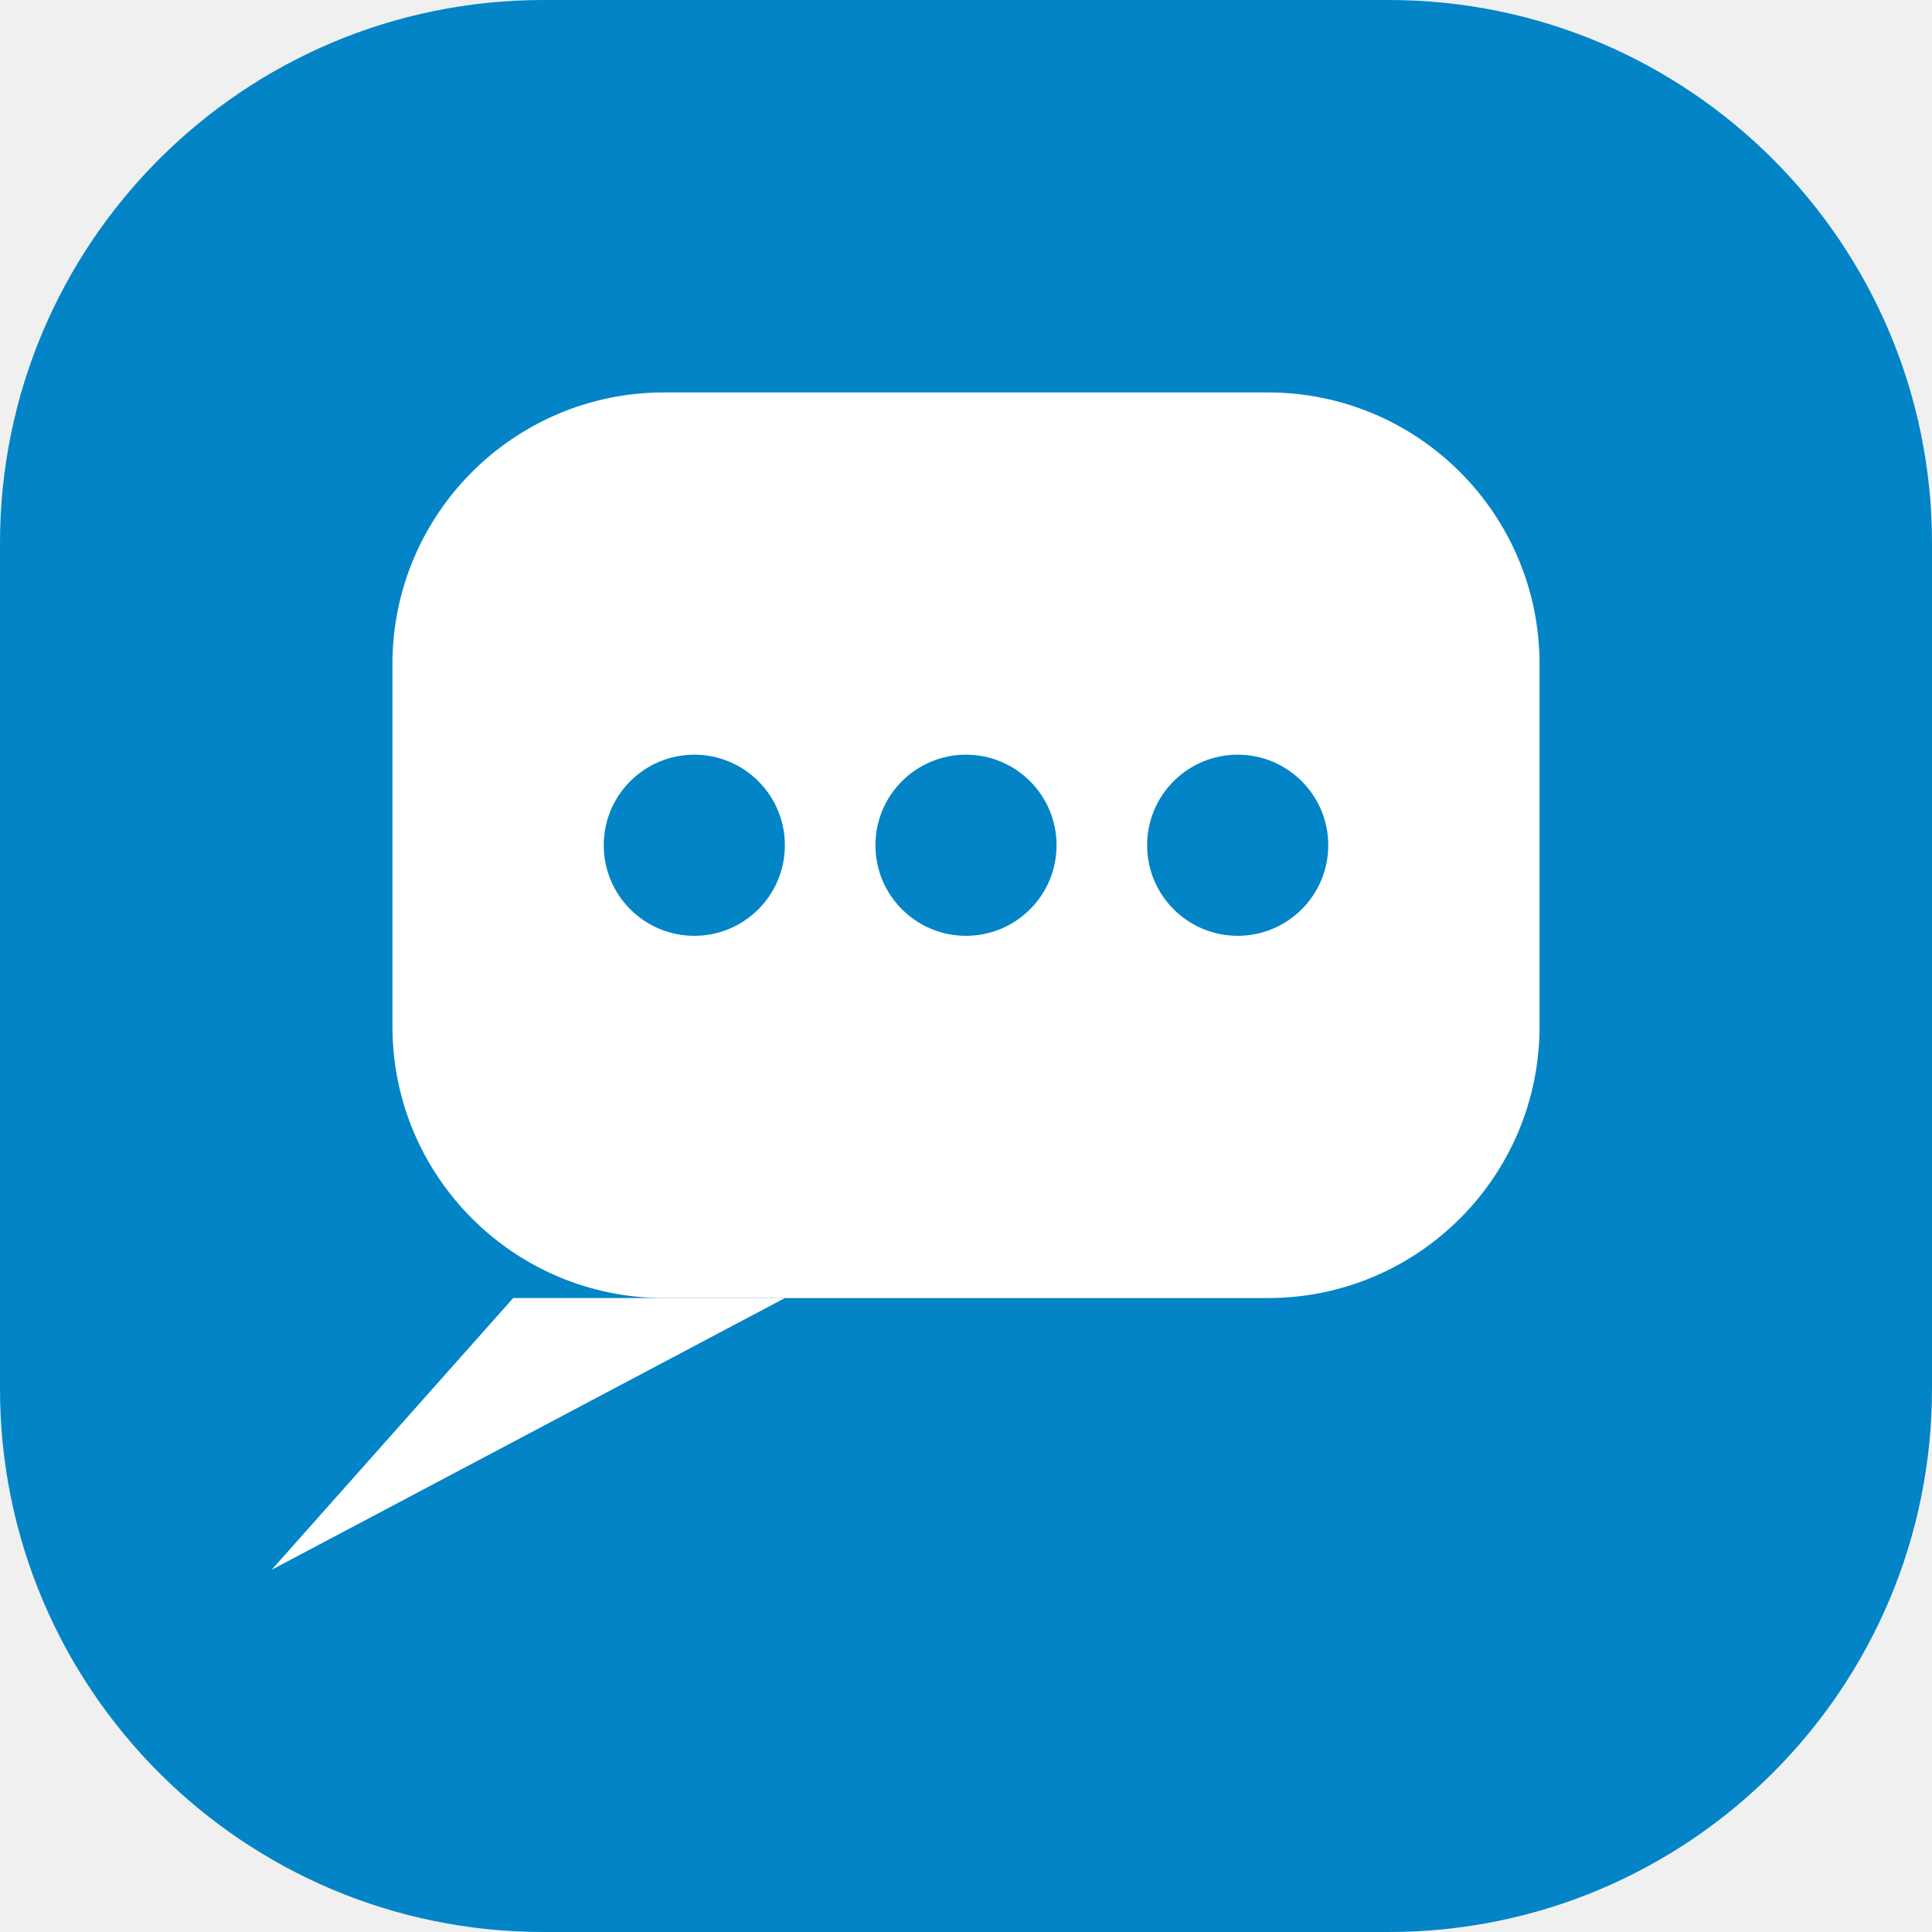
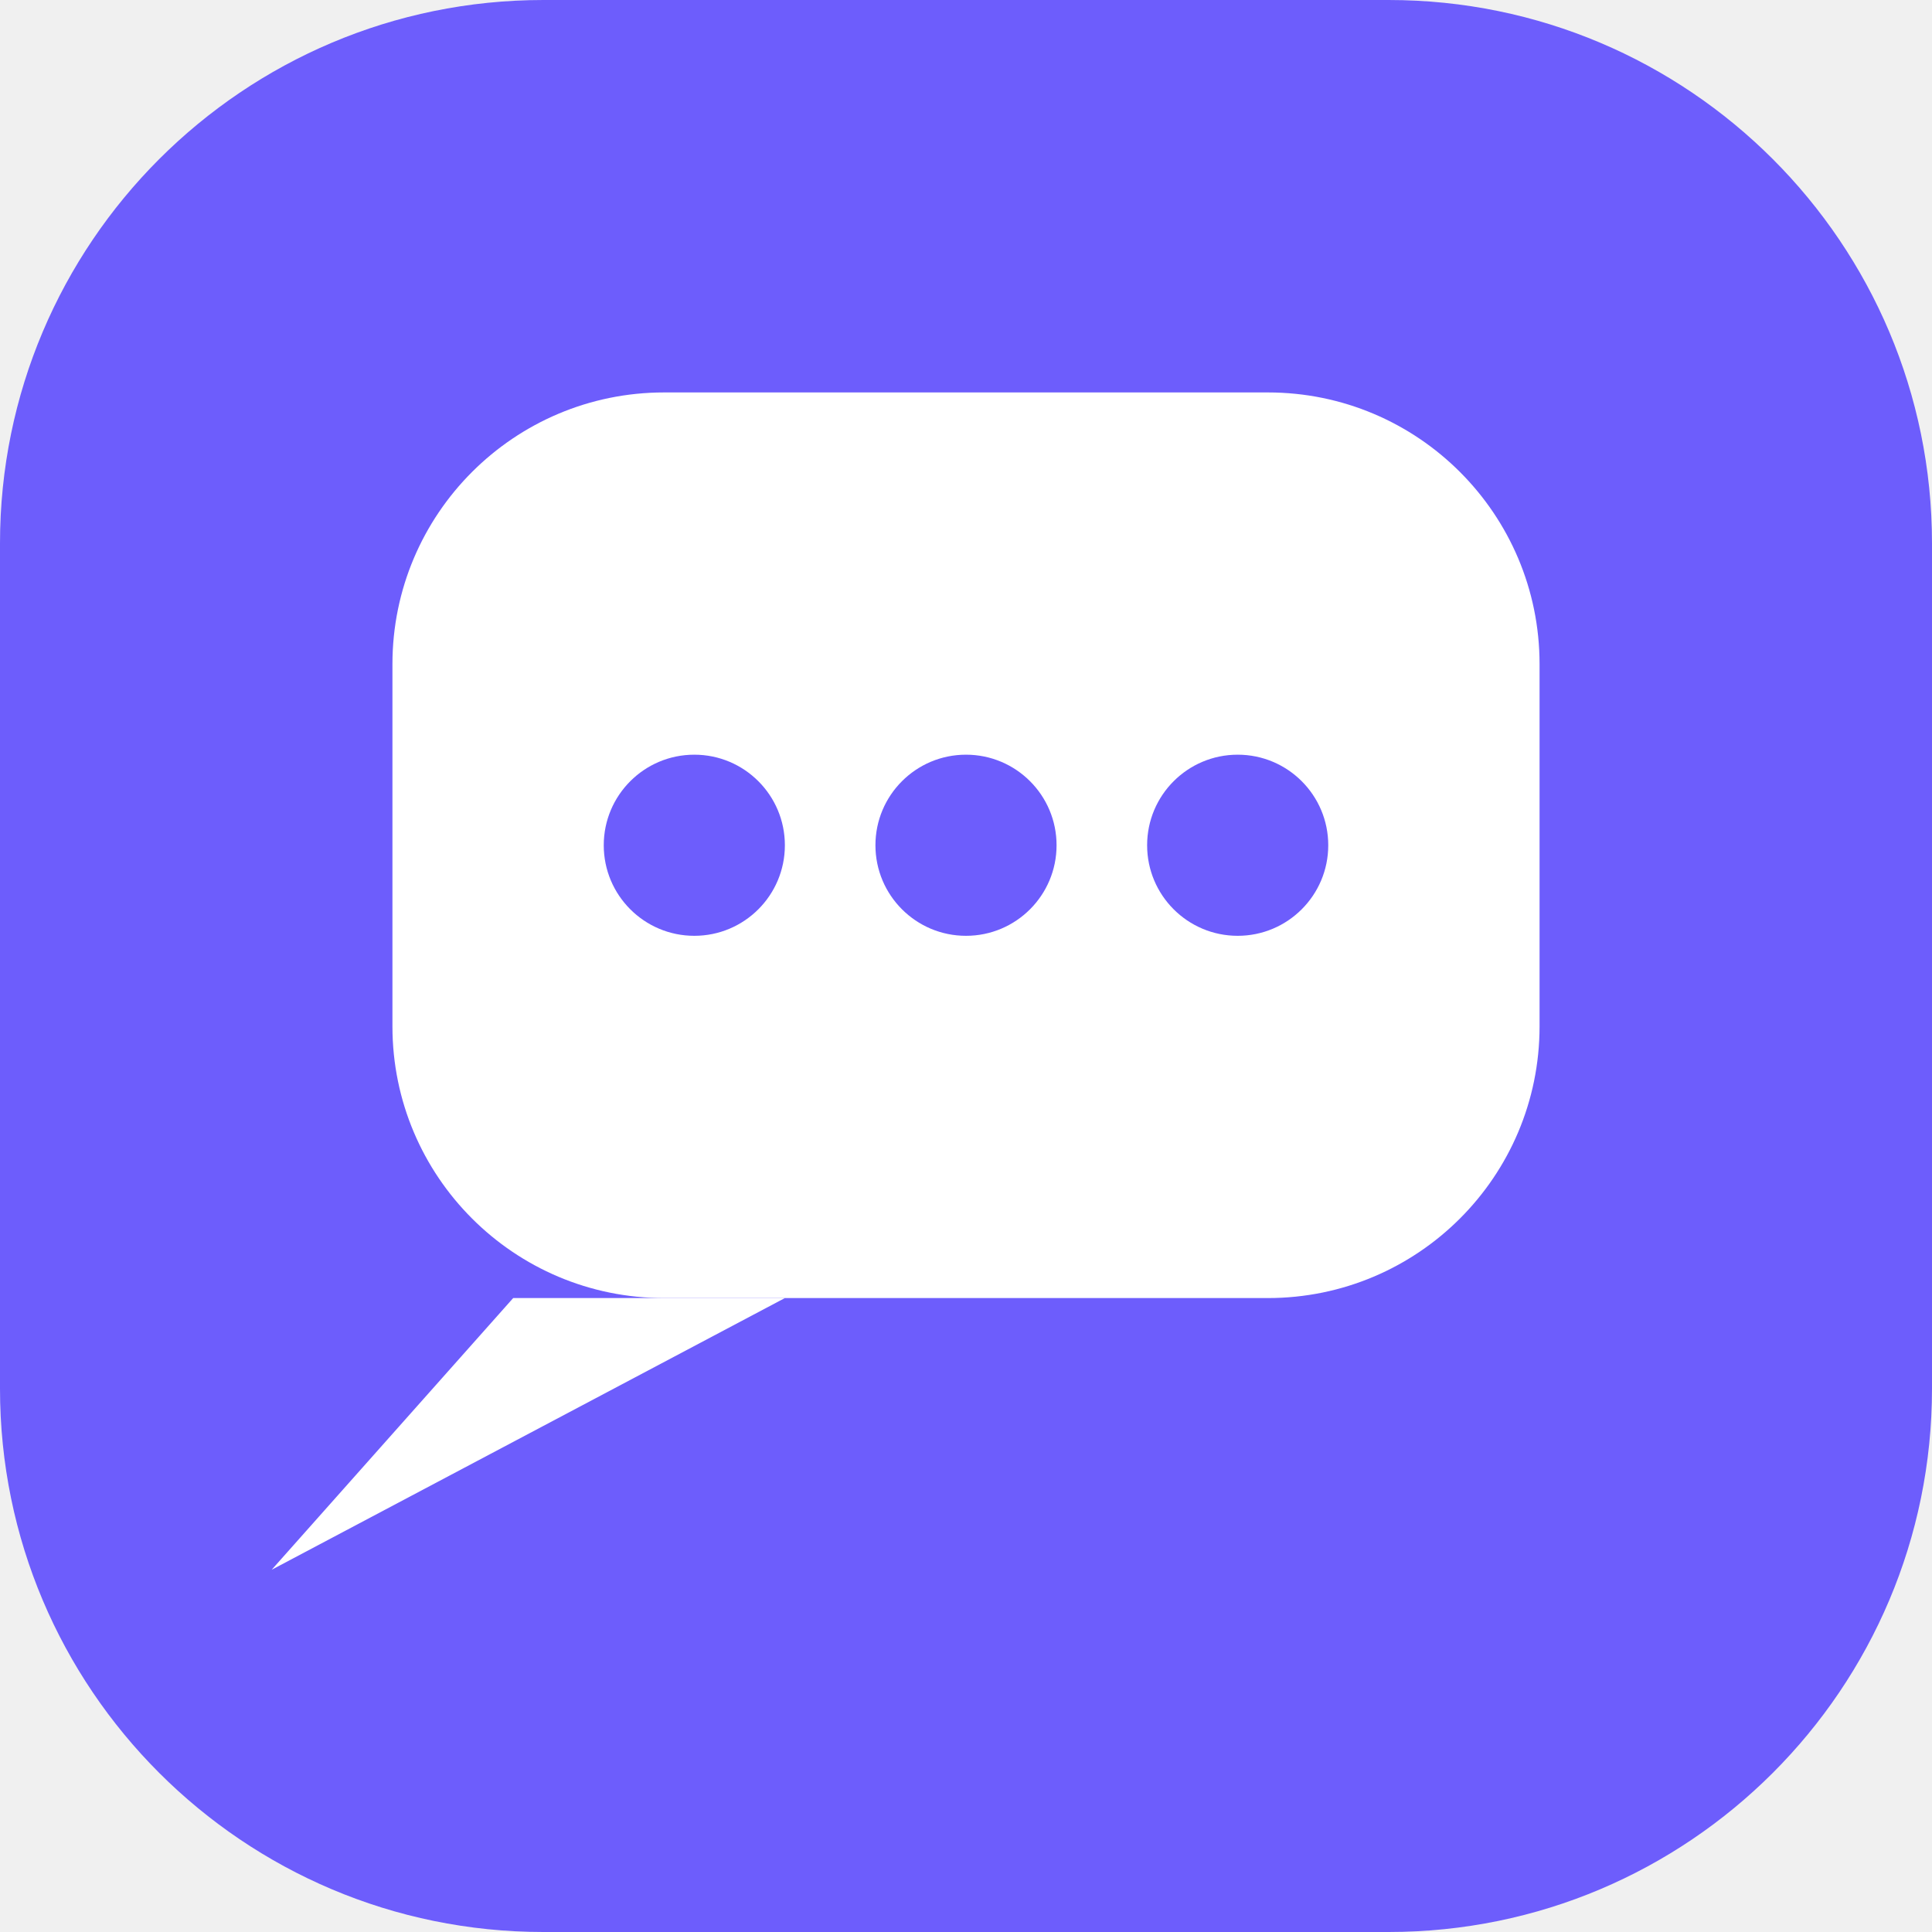
<svg xmlns="http://www.w3.org/2000/svg" viewBox="0 0 64 64" role="img" aria-label="message logo">
-   <rect width="64" height="64" rx="18" fill="#0284c7" />
+   <rect width="64" height="64" rx="18" fill="#6d5dfc" />
  <g fill="#ffffff">
    <rect x="13" y="13" width="38" height="30" rx="9" />
    <path d="M17 43 L9 52 L26 43 Z" />
  </g>
-   <g fill="#0284c7">
+   <g fill="#6d5dfc">
    <circle cx="23" cy="28" r="3" />
    <circle cx="32" cy="28" r="3" />
    <circle cx="41" cy="28" r="3" />
  </g>
</svg>
